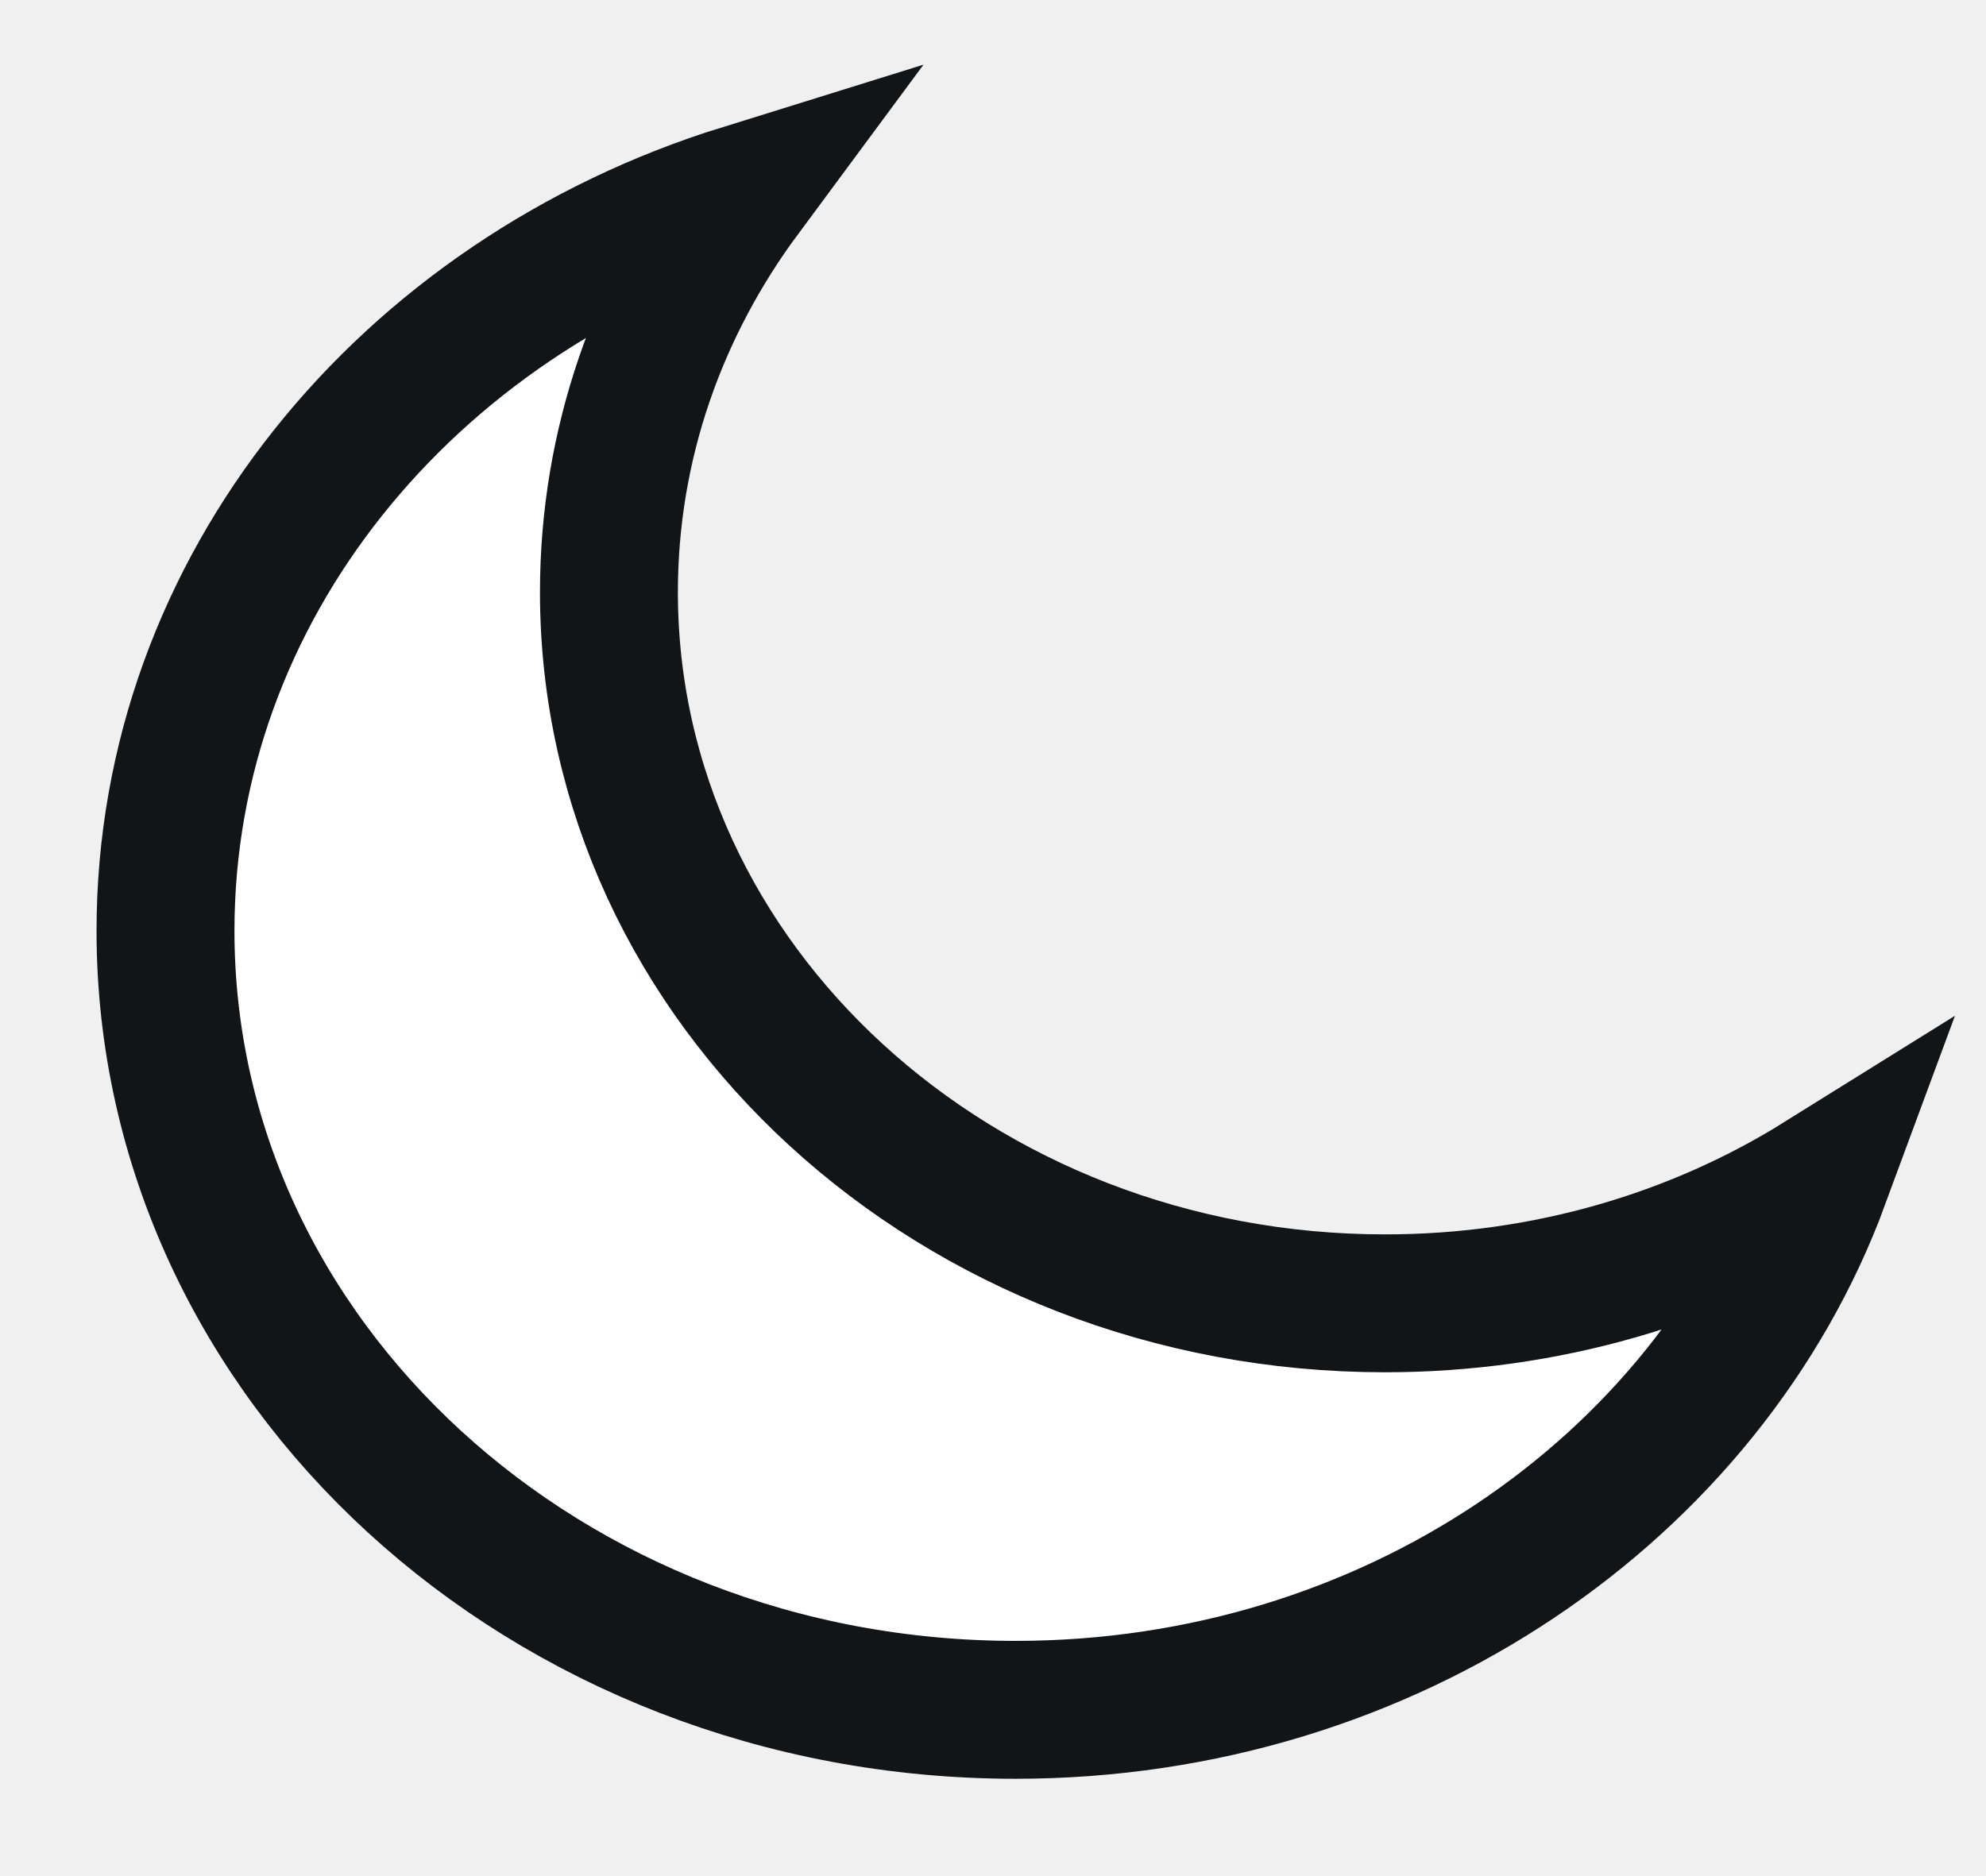
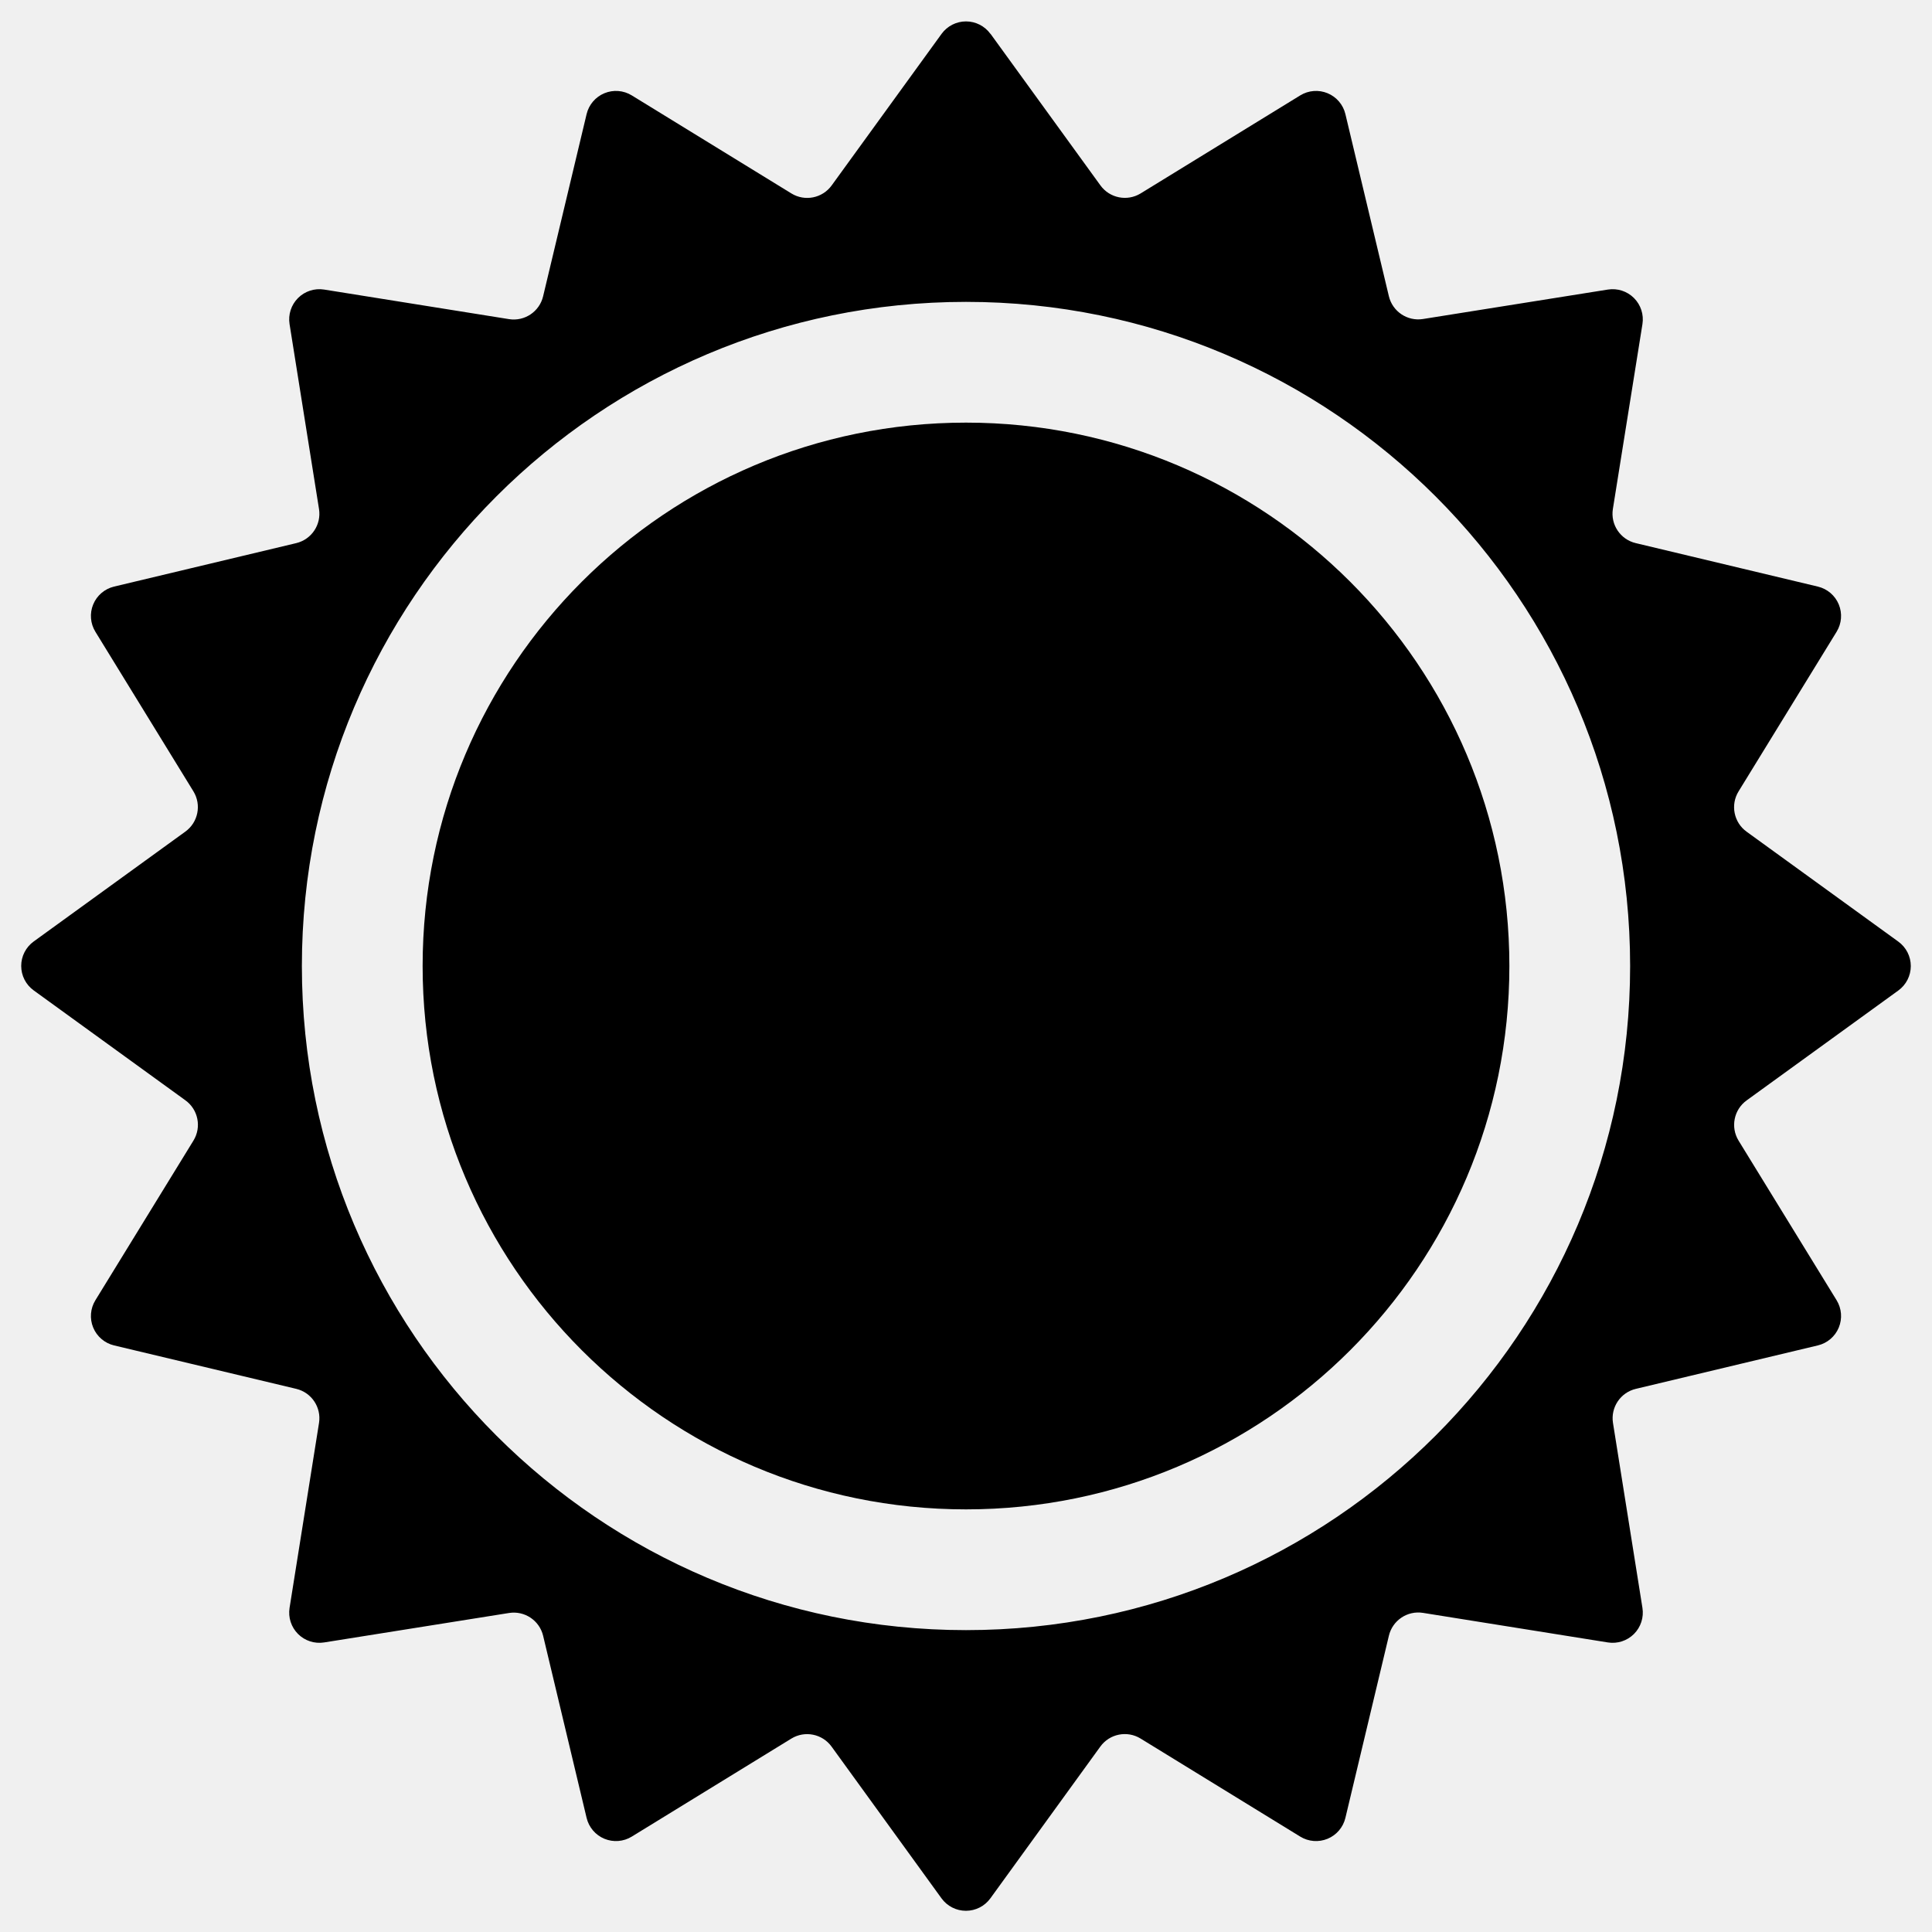
- <svg xmlns="http://www.w3.org/2000/svg" width="18" height="17" viewBox="0 0 18 17" fill="none">
-   <path fill-rule="evenodd" clip-rule="evenodd" d="M12.553 11.815C8.669 11.815 5.519 8.928 5.519 5.368C5.519 4.025 5.967 2.782 6.731 1.75C3.69 2.695 1.5 5.331 1.5 8.438C1.5 12.338 4.949 15.5 9.204 15.5C12.593 15.5 15.47 13.493 16.5 10.704C15.375 11.405 14.016 11.815 12.553 11.815Z" fill="white" stroke="#111517" stroke-width="1.25" />
+ <svg xmlns="http://www.w3.org/2000/svg" width="1em" height="1em" fill="currentColor" class="bi bi-sun" viewBox="0 0 16 16">
+   <path d="M3.5 8a4.5 4.5 0 1 1 9 0 4.5 4.5 0 0 1-9 0z" />
+   <path fill-rule="evenodd" d="M8.202.28a.25.25 0 0 0-.404 0l-.91 1.255a.25.25 0 0 1-.334.067L5.232.79a.25.25 0 0 0-.374.155l-.36 1.508a.25.25 0 0 1-.282.19l-1.532-.245a.25.25 0 0 0-.286.286l.244 1.532a.25.25 0 0 1-.189.282l-1.509.36a.25.25 0 0 0-.154.374l.812 1.322a.25.25 0 0 1-.067.333l-1.256.91a.25.25 0 0 0 0 .405l1.256.91a.25.25 0 0 1 .067.334L.79 10.768a.25.25 0 0 0 .154.374l1.51.36a.25.25 0 0 1 .188.282l-.244 1.532a.25.25 0 0 0 .286.286l1.532-.244a.25.25 0 0 1 .282.189l.36 1.508a.25.25 0 0 0 .374.155l1.322-.812a.25.25 0 0 1 .333.067l.91 1.256a.25.25 0 0 0 .405 0l.91-1.256a.25.25 0 0 1 .334-.067l1.322.812a.25.25 0 0 0 .374-.155l.36-1.508a.25.25 0 0 1 .282-.19l1.532.245a.25.25 0 0 0 .286-.286l-.244-1.532a.25.25 0 0 1 .189-.282l1.508-.36a.25.25 0 0 0 .155-.374l-.812-1.322a.25.25 0 0 1 .067-.333l1.256-.91a.25.25 0 0 0 0-.405l-1.256-.91a.25.25 0 0 1-.067-.334l.812-1.322a.25.25 0 0 0-.155-.374l-1.508-.36a.25.25 0 0 1-.19-.282l.245-1.532a.25.25 0 0 0-.286-.286l-1.532.244a.25.25 0 0 1-.282-.189l-.36-1.508a.25.25 0 0 0-.374-.155l-1.322.812a.25.25 0 0 1-.333-.067L8.203.28zM8 2.5a5.5 5.5 0 1 0 0 11 5.5 5.5 0 0 0 0-11z" />
</svg>
